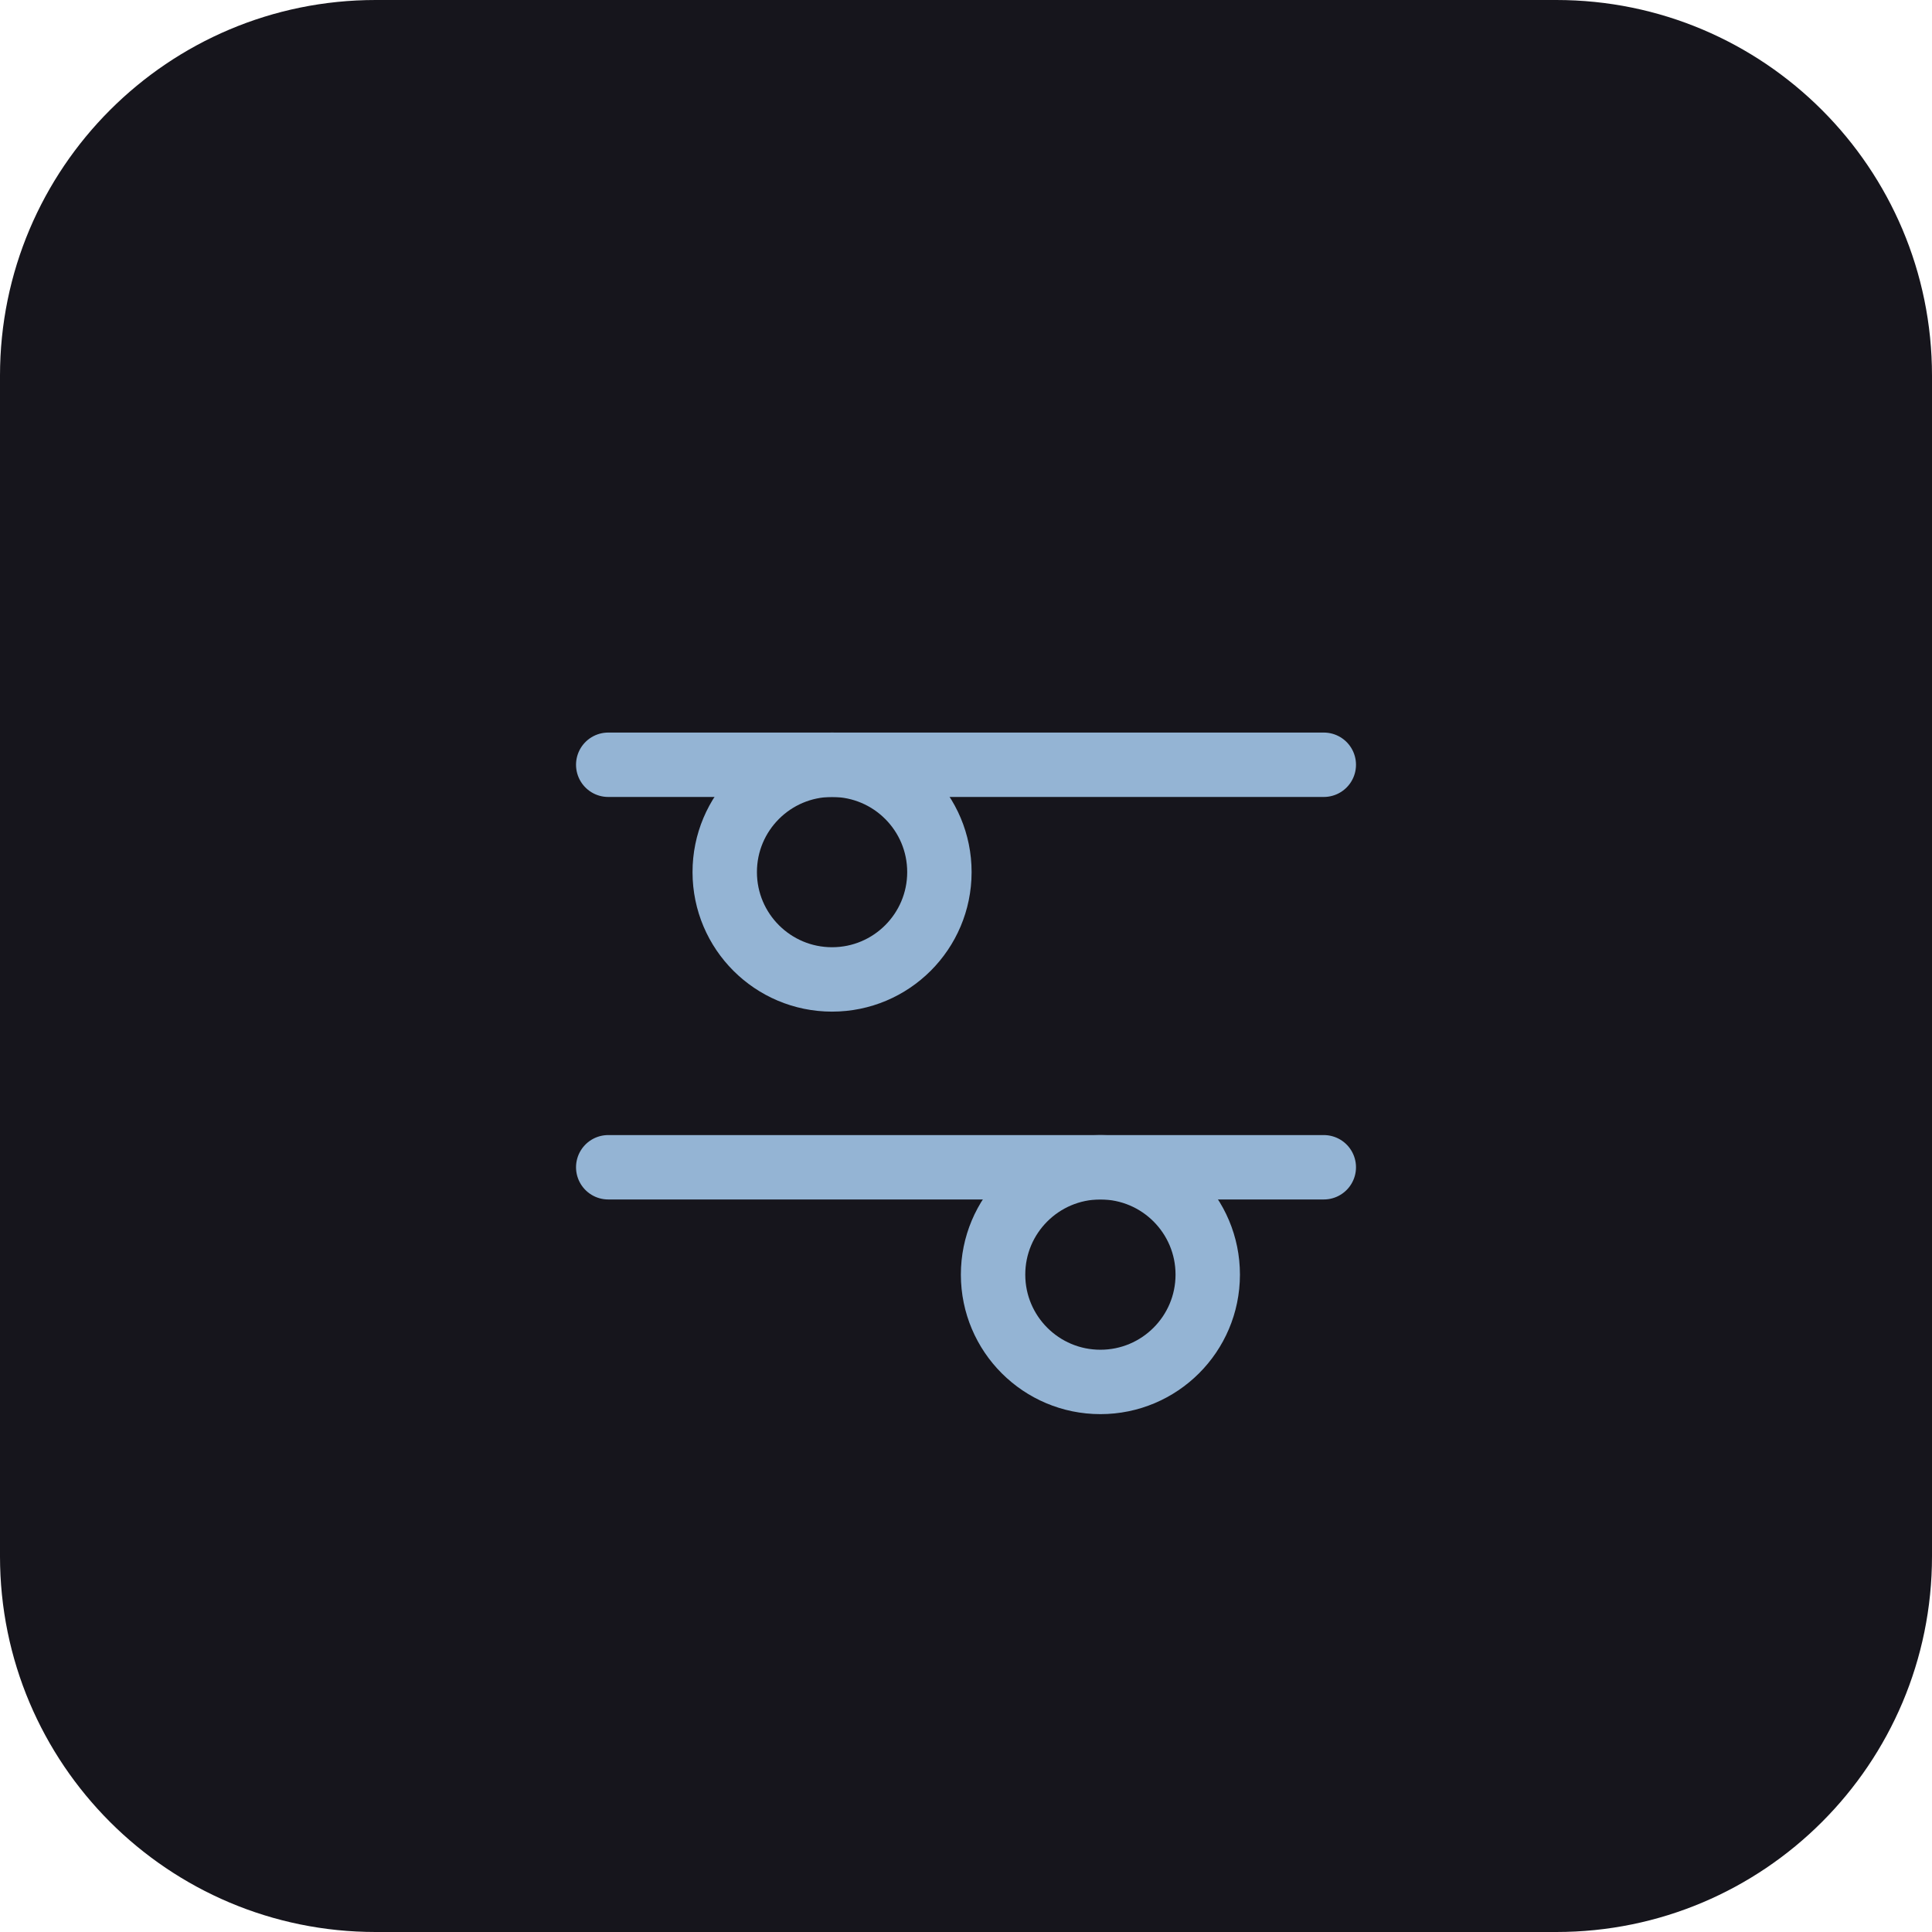
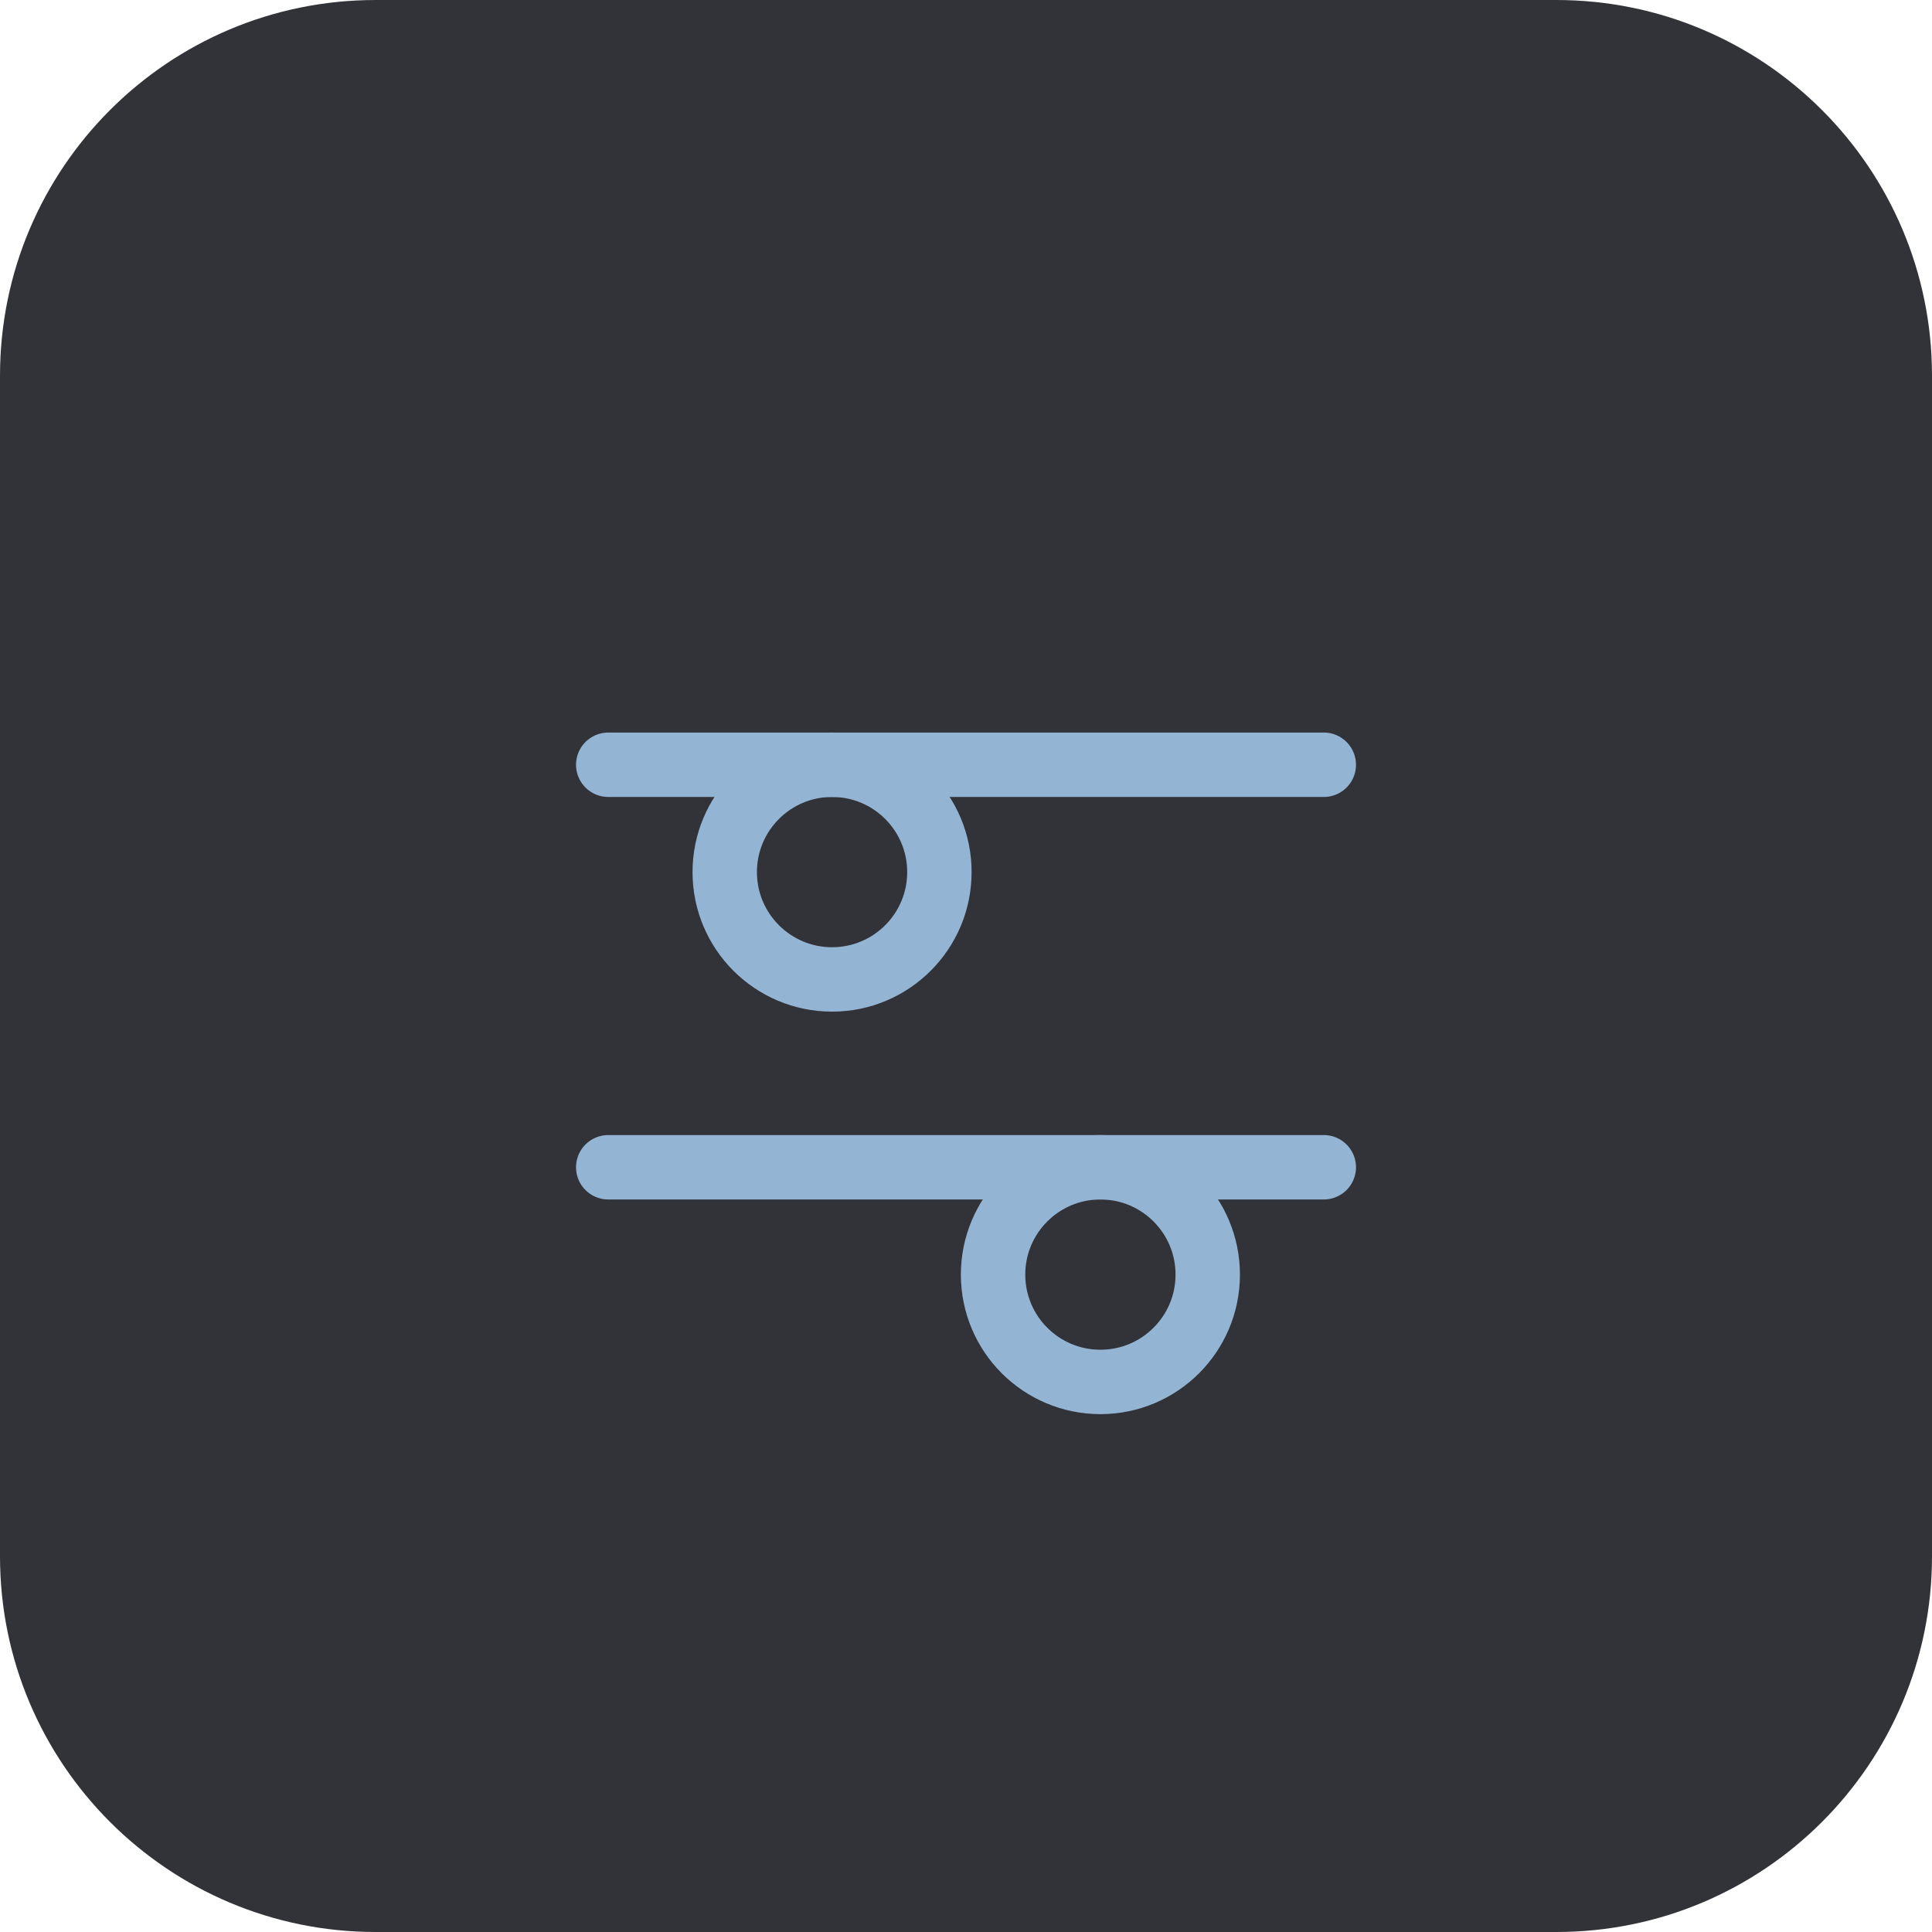
<svg xmlns="http://www.w3.org/2000/svg" width="72" height="72" viewBox="0 0 72 72">
-   <rect width="72" height="72" rx="14" fill="#16151c" />
+   <rect width="72" height="72" rx="14" fill="#313338" />
  <g transform="translate(16,16) scale(1.6667)" fill="none" stroke="#94b4d4" stroke-width="1.44" stroke-linecap="round" stroke-linejoin="round">
    <path d="M4 7.5 h16" />
    <path d="M4 16.5 h16" />
    <path d="M9 7.5 m0 0 a2.4 2.4 0 1 0 0.01 0" />
    <path d="M15 16.5 m0 0 a2.4 2.4 0 1 0 0.01 0" />
  </g>
</svg>
